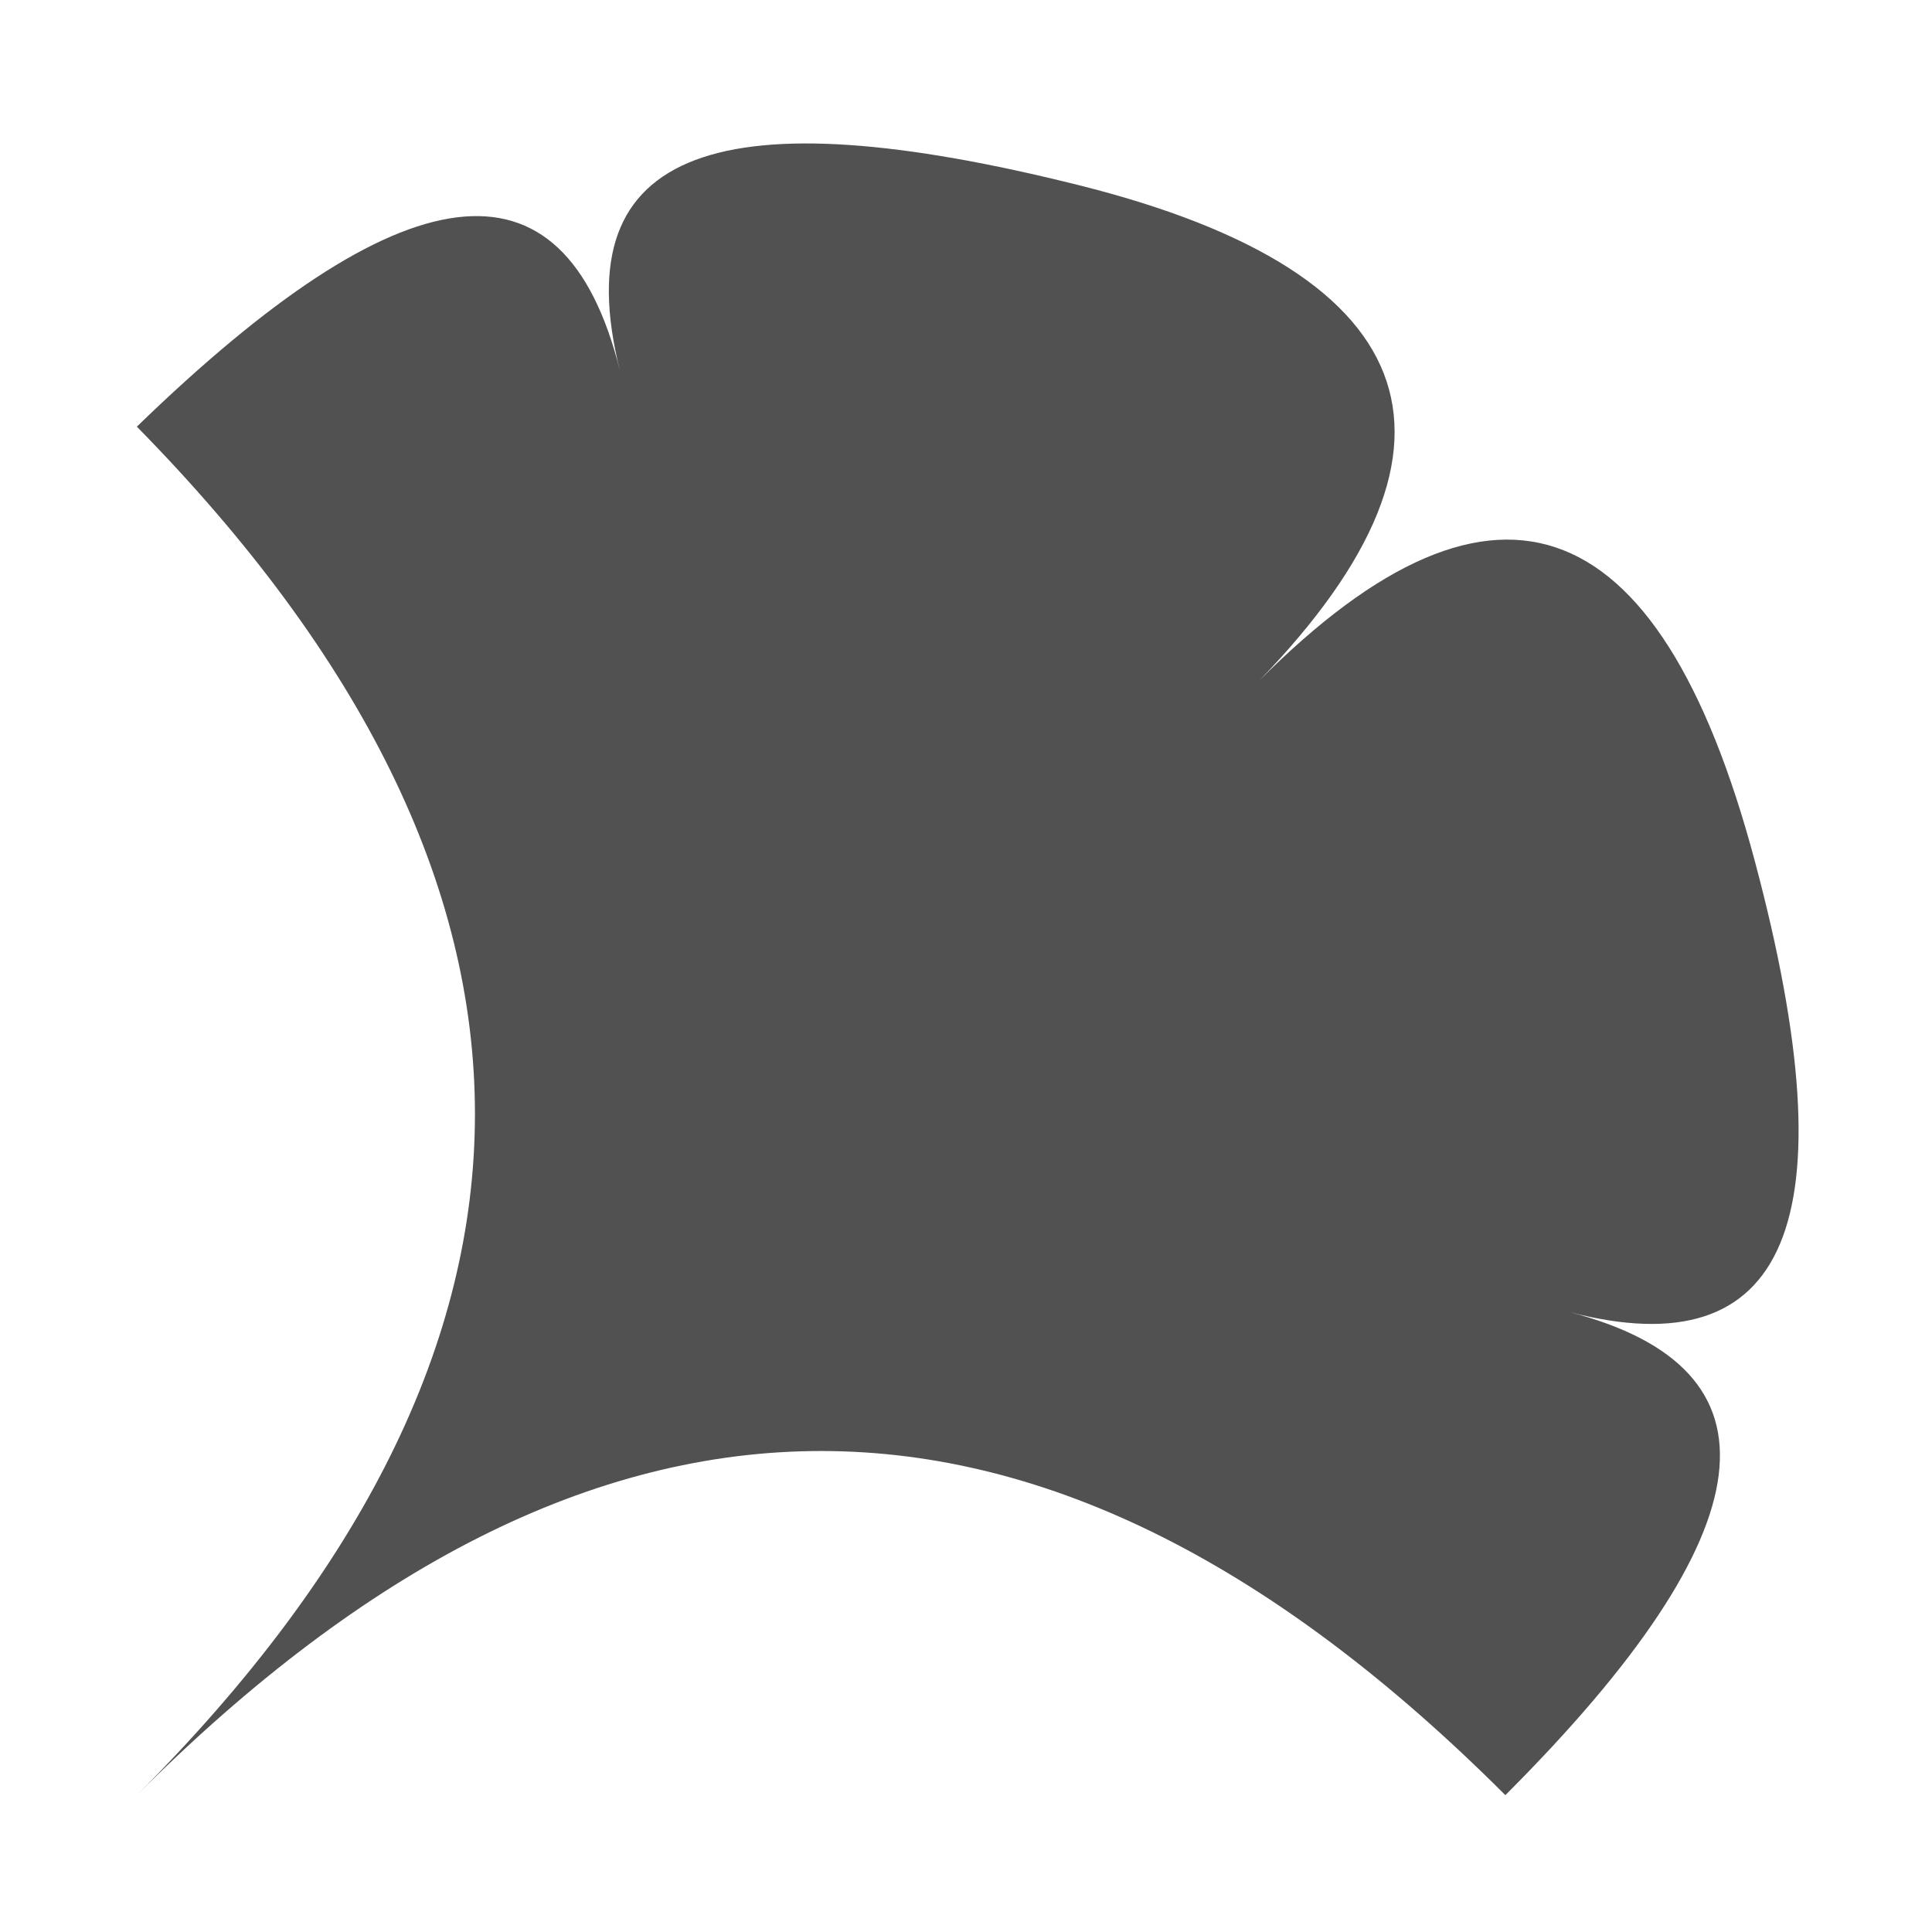
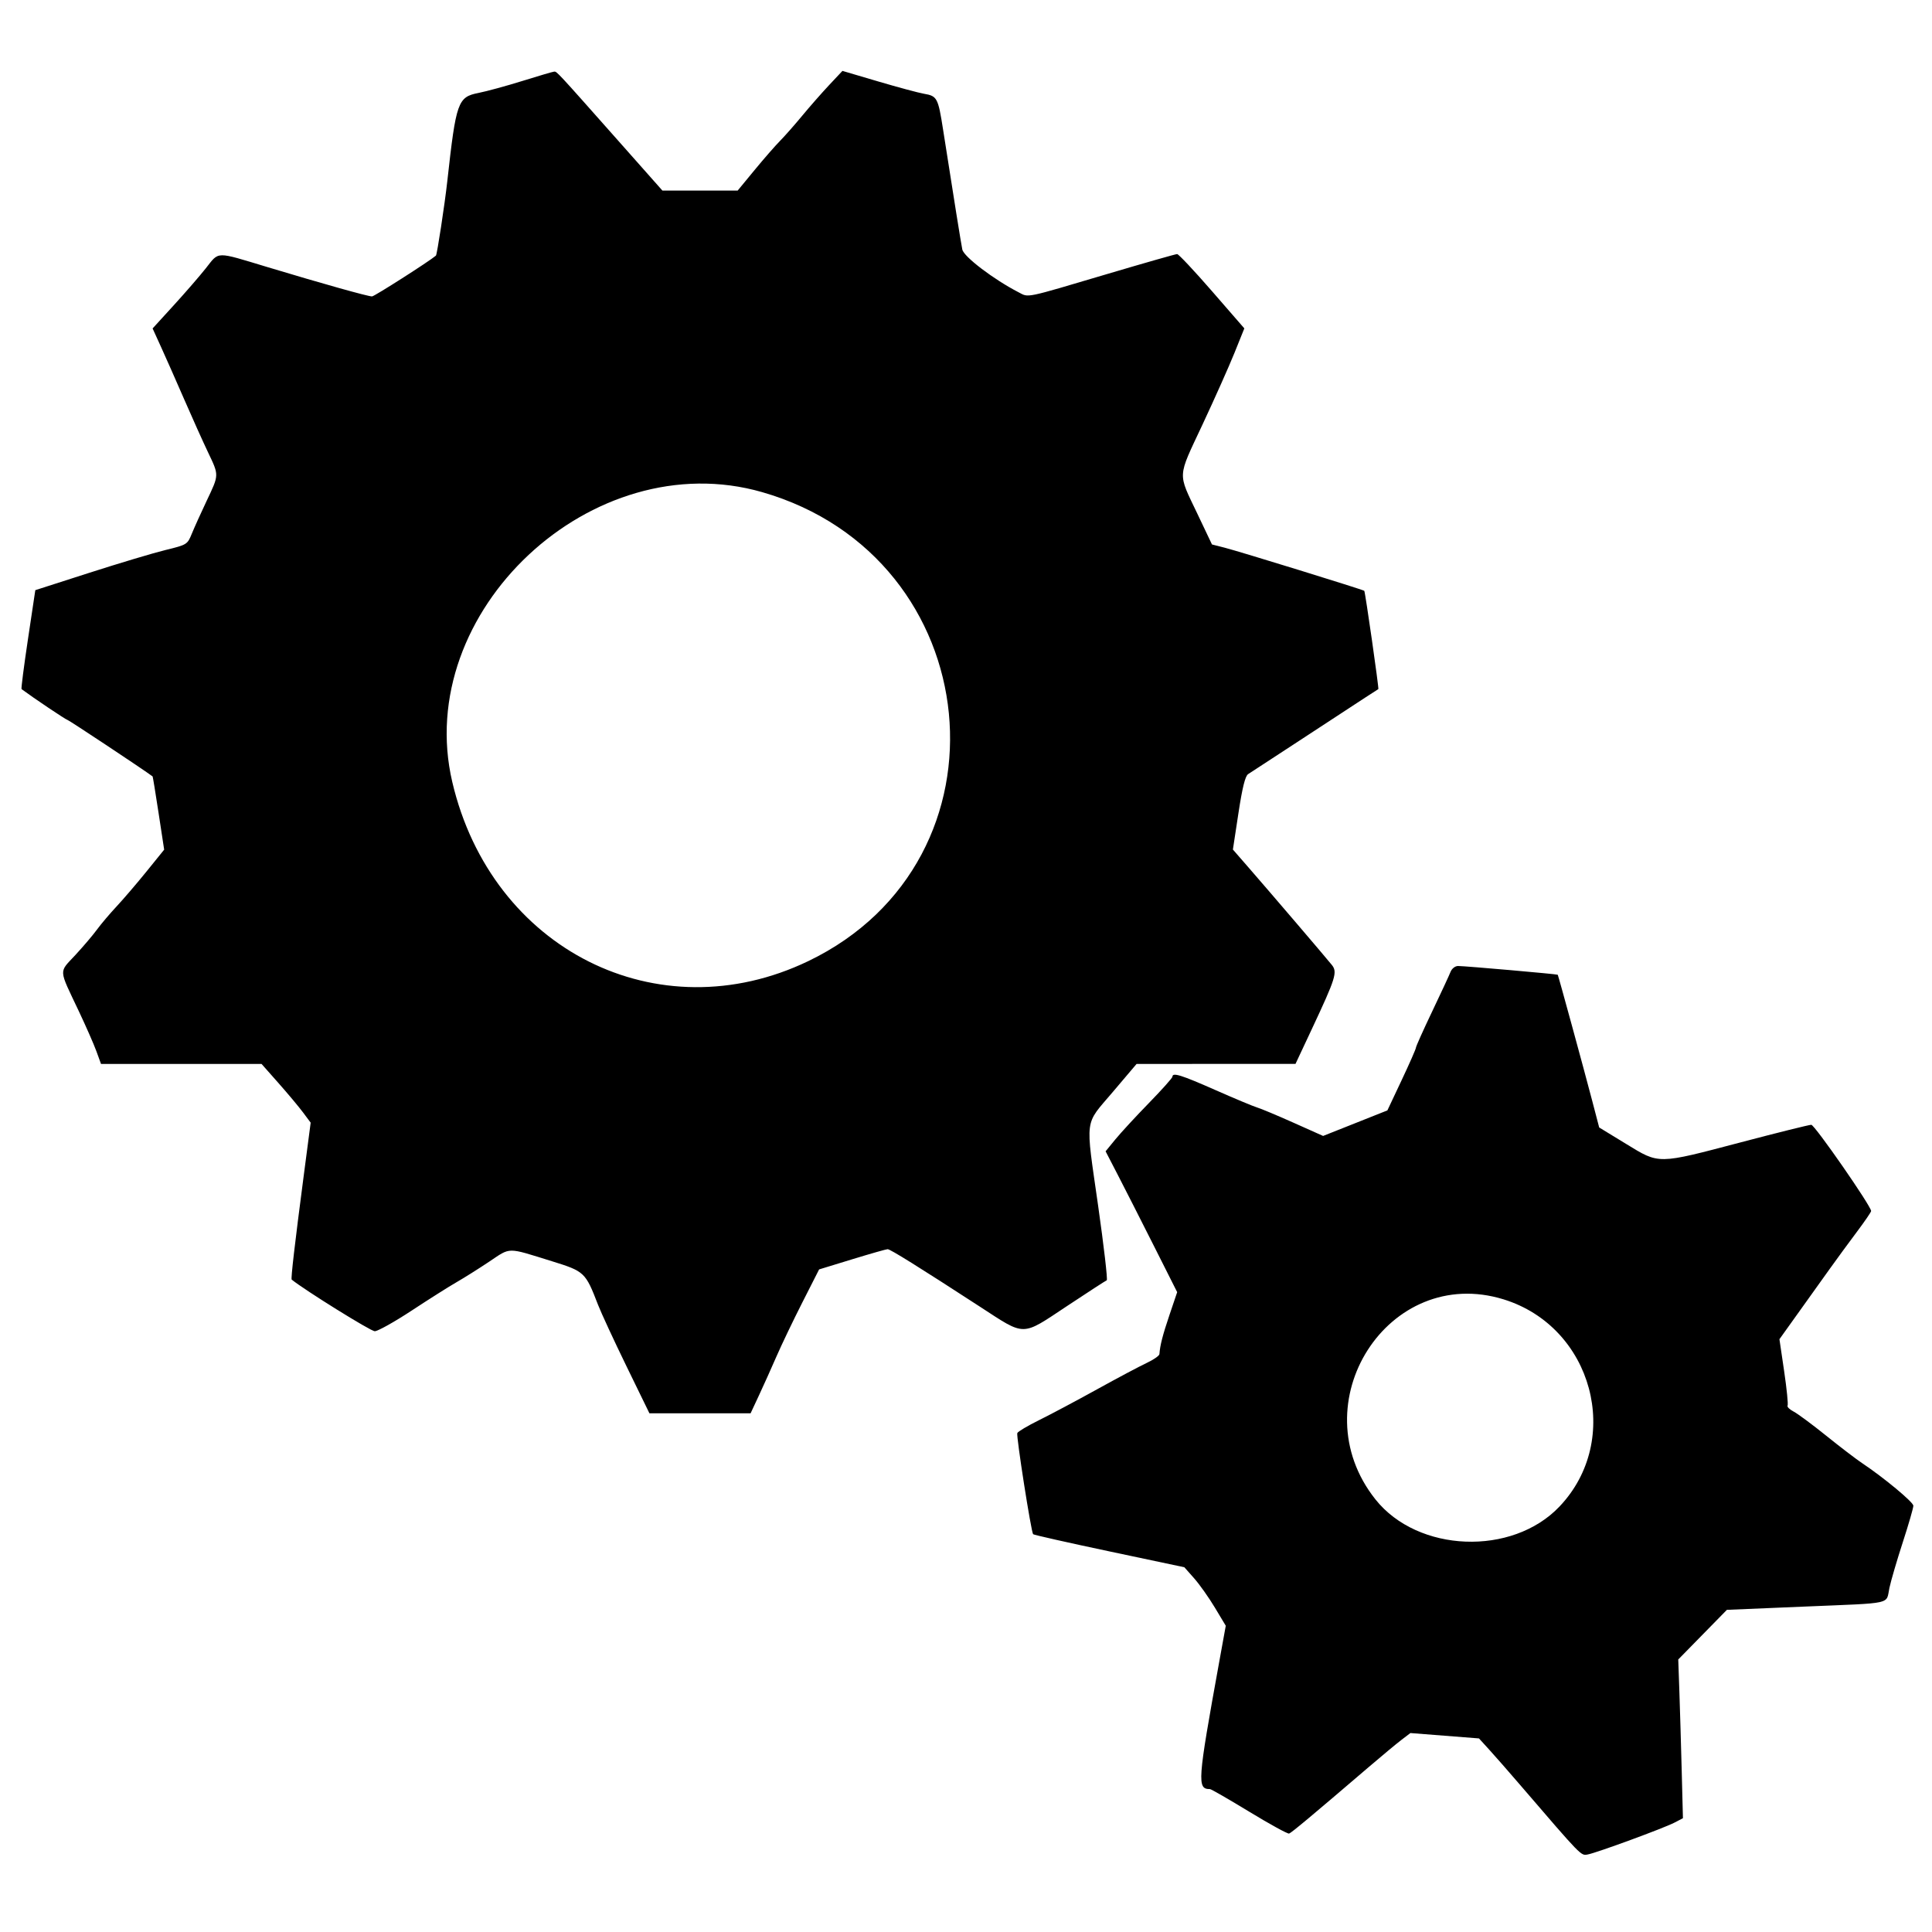
- <svg xmlns="http://www.w3.org/2000/svg" version="1.1" x="0px" y="0px" width="24px" height="24px" viewBox="0 0 24 24">
-   <style type="text/css">
- 	.st0{fill:#515151;}
- </style>
-   <path class="st0" d="M1.7,22.3c5.7-5.7,11.3-5.7,17,0c3.3-3.3,3.5-5.3,0.8-6c2.7,0.7,3.5-1.1,2.3-5.6s-3.3-5.2-6.3-2.1  c3-3,2.3-5.2-2.1-6.3S7,1.8,7.7,4.6C7,1.8,5,2.1,1.7,5.3C7.3,11,7.3,16.7,1.7,22.3" />
+ <svg xmlns="http://www.w3.org/2000/svg" id="svg" width="400" height="400" viewBox="0, 0, 400,400">
+   <g id="svgg">
+     <path id="path0" d="M108.219 16.741 C 104.904 17.777,100.778 18.904,99.051 19.245 C 94.779 20.088,94.427 21.085,92.606 37.534 C 92.074 42.343,90.487 52.728,90.254 52.925 C 88.787 54.164,77.498 61.370,77.023 61.370 C 76.167 61.370,66.870 58.763,55.404 55.308 C 44.455 52.009,45.433 51.991,42.611 55.549 C 41.326 57.169,38.321 60.634,35.934 63.248 L 31.595 68.002 33.390 71.946 C 34.377 74.115,36.525 78.973,38.163 82.740 C 39.801 86.507,41.994 91.381,43.036 93.571 C 45.378 98.491,45.386 98.203,42.787 103.691 C 41.607 106.181,40.224 109.243,39.714 110.495 C 38.799 112.737,38.720 112.787,34.250 113.879 C 31.756 114.488,24.674 116.607,18.512 118.587 L 7.310 122.186 5.786 132.357 C 4.948 137.950,4.351 142.593,4.460 142.674 C 6.875 144.470,13.686 149.041,13.947 149.041 C 14.193 149.041,29.807 159.402,31.597 160.754 C 31.647 160.791,32.205 164.218,32.838 168.368 L 33.989 175.914 30.341 180.423 C 28.334 182.903,25.541 186.164,24.133 187.671 C 22.725 189.178,20.901 191.333,20.079 192.459 C 19.257 193.586,17.235 195.965,15.586 197.746 C 12.149 201.458,12.084 200.405,16.300 209.315 C 17.797 212.479,19.447 216.240,19.967 217.671 L 20.913 220.274 37.530 220.274 L 54.148 220.274 57.663 224.247 C 59.596 226.432,61.885 229.168,62.749 230.327 L 64.321 232.436 62.874 243.478 C 61.027 257.566,60.193 264.767,60.391 264.928 C 63.105 267.123,76.764 275.616,77.581 275.616 C 78.212 275.616,81.666 273.686,85.255 271.326 C 88.844 268.966,93.014 266.329,94.521 265.467 C 96.027 264.605,99.069 262.692,101.279 261.217 C 105.819 258.186,104.824 258.193,114.282 261.129 C 121.024 263.222,121.220 263.408,123.812 270.137 C 124.451 271.795,127.106 277.527,129.713 282.877 L 134.454 292.603 144.929 292.603 L 155.405 292.603 157.132 288.904 C 158.083 286.870,159.718 283.233,160.766 280.822 C 161.815 278.411,164.229 273.374,166.131 269.629 L 169.589 262.819 176.427 260.725 C 180.187 259.573,183.494 258.630,183.776 258.630 C 184.319 258.630,190.199 262.294,202.894 270.542 C 212.408 276.724,211.377 276.731,220.903 270.414 C 225.219 267.553,228.926 265.148,229.141 265.071 C 229.357 264.994,228.550 258.027,227.349 249.589 C 224.706 231.032,224.437 233.108,230.399 226.076 L 235.319 220.274 251.769 220.271 L 268.219 220.268 271.622 213.011 C 276.559 202.485,276.936 201.275,275.749 199.787 C 274.586 198.330,262.929 184.694,258.481 179.588 L 255.258 175.889 256.405 168.355 C 257.213 163.048,257.807 160.660,258.414 160.274 C 258.888 159.973,263.137 157.198,267.857 154.108 C 283.926 143.589,285.206 142.753,285.372 142.671 C 285.527 142.595,282.671 122.638,282.460 122.324 C 282.320 122.114,256.592 114.166,253.545 113.391 L 250.926 112.725 247.908 106.376 C 243.792 97.717,243.713 99.117,248.947 87.940 C 251.486 82.518,254.477 75.811,255.594 73.036 L 257.625 67.989 250.939 60.296 C 247.262 56.065,244.010 52.603,243.712 52.603 C 243.414 52.603,236.970 54.440,229.393 56.686 C 211.843 61.888,213.063 61.636,210.881 60.511 C 205.735 57.859,199.540 53.150,199.237 51.662 C 198.953 50.259,197.507 41.251,195.257 26.849 C 194.225 20.251,194.027 19.876,191.315 19.415 C 190.215 19.228,185.963 18.085,181.867 16.876 L 174.419 14.678 171.664 17.613 C 170.149 19.227,167.632 22.094,166.070 23.983 C 164.509 25.872,162.442 28.214,161.478 29.188 C 160.514 30.162,158.151 32.870,156.227 35.205 L 152.729 39.452 144.936 39.452 L 137.142 39.452 127.886 29.008 C 115.231 14.728,115.289 14.790,114.736 14.826 C 114.467 14.844,111.534 15.706,108.219 16.741 M157.808 101.895 C 204.659 115.384,210.822 178.093,167.350 198.986 C 136.241 213.938,101.780 196.606,93.644 161.918 C 85.372 126.650,122.655 91.774,157.808 101.895 M300.313 201.233 C 300.048 201.911,298.328 205.614,296.491 209.462 C 294.654 213.311,293.151 216.665,293.151 216.916 C 293.151 217.167,291.821 220.191,290.197 223.635 L 287.243 229.897 280.590 232.541 L 273.937 235.184 267.791 232.438 C 264.410 230.927,261.027 229.512,260.274 229.292 C 259.521 229.072,255.629 227.446,251.627 225.679 C 244.535 222.547,242.740 221.990,242.740 222.919 C 242.740 223.169,240.545 225.625,237.863 228.377 C 235.180 231.130,232.067 234.503,230.944 235.873 L 228.902 238.365 231.520 243.429 C 232.960 246.214,236.294 252.776,238.930 258.010 L 243.722 267.527 242.143 272.198 C 240.719 276.412,240.177 278.516,240.045 280.351 C 240.020 280.694,238.829 281.522,237.397 282.190 C 235.966 282.859,231.342 285.315,227.123 287.648 C 222.904 289.982,217.511 292.850,215.138 294.022 C 212.765 295.194,210.732 296.402,210.620 296.706 C 210.380 297.356,213.493 317.238,213.898 317.643 C 214.049 317.794,221.155 319.394,229.689 321.199 L 245.205 324.481 247.225 326.761 C 248.336 328.015,250.266 330.740,251.514 332.817 L 253.783 336.593 252.381 344.324 C 247.924 368.905,247.816 370.411,250.509 370.411 C 250.749 370.411,254.415 372.523,258.656 375.103 C 262.897 377.684,266.604 379.717,266.894 379.620 C 267.389 379.455,271.593 375.944,283.339 365.887 C 286.069 363.549,289.137 361.000,290.156 360.222 L 292.010 358.808 299.108 359.365 L 306.207 359.922 308.363 362.290 C 309.549 363.592,312.321 366.753,314.522 369.315 C 327.662 384.603,327.283 384.213,328.749 383.942 C 330.602 383.599,344.469 378.503,346.683 377.352 L 348.434 376.441 348.183 366.714 C 348.045 361.364,347.827 353.969,347.699 350.281 L 347.465 343.575 352.500 338.437 L 357.534 333.300 373.699 332.621 C 392.296 331.840,390.434 332.252,391.186 328.746 C 391.511 327.233,392.764 322.960,393.970 319.251 C 395.177 315.542,396.153 312.158,396.139 311.733 C 396.115 310.982,389.989 305.899,385.502 302.907 C 384.284 302.095,380.945 299.544,378.082 297.237 C 375.219 294.931,372.191 292.687,371.352 292.252 C 370.513 291.816,369.950 291.262,370.100 291.019 C 370.250 290.776,369.932 287.583,369.393 283.923 L 368.413 277.269 372.289 271.852 C 374.420 268.872,377.376 264.740,378.856 262.669 C 380.336 260.598,382.864 257.151,384.472 255.007 C 386.081 252.864,387.397 250.938,387.397 250.728 C 387.397 249.715,375.709 232.877,375.006 232.877 C 374.562 232.877,368.039 234.499,360.510 236.481 C 343.013 241.088,343.616 241.079,336.643 236.820 L 331.094 233.431 329.624 227.811 C 327.947 221.400,322.635 201.972,322.516 201.812 C 322.415 201.677,303.317 200.000,301.877 200.000 C 301.263 200.000,300.587 200.533,300.313 201.233 M311.312 269.021 C 329.756 274.722,336.046 298.059,322.872 311.917 C 313.077 322.221,293.544 321.464,284.777 310.441 C 268.957 290.549,287.469 261.653,311.312 269.021 " stroke="none" fill="#000000" fill-rule="evenodd" />
+   </g>
</svg>
